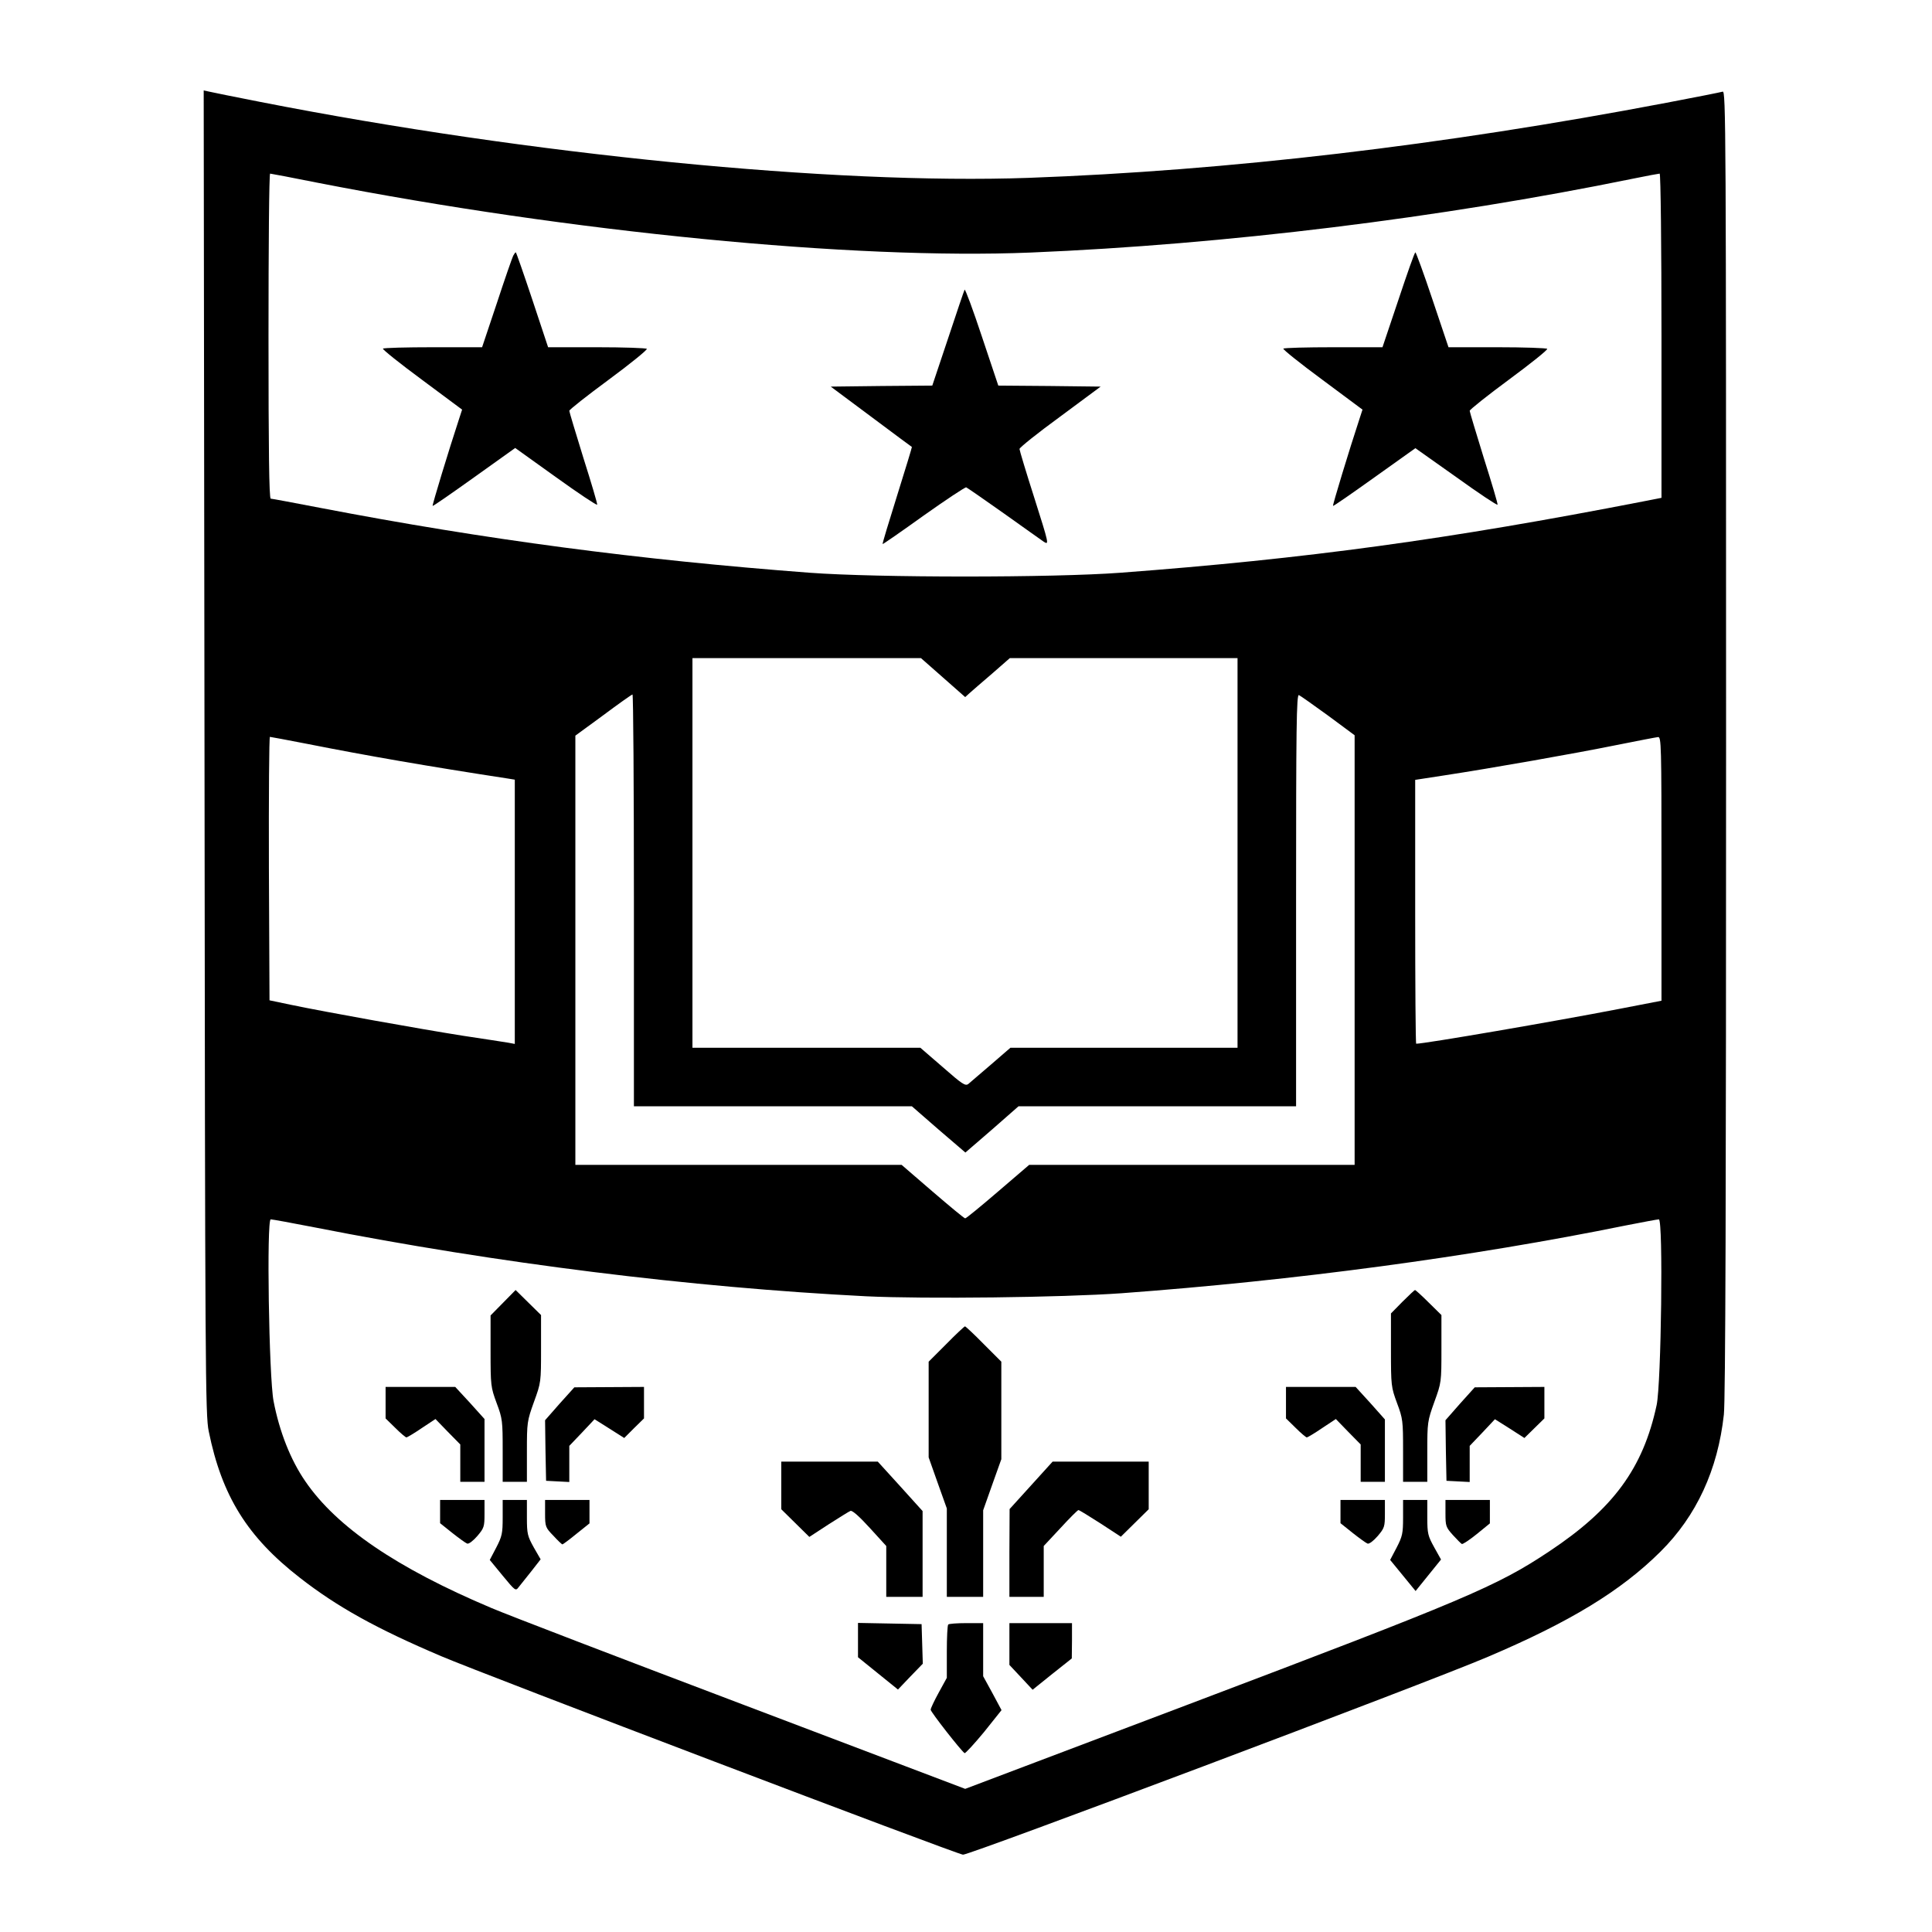
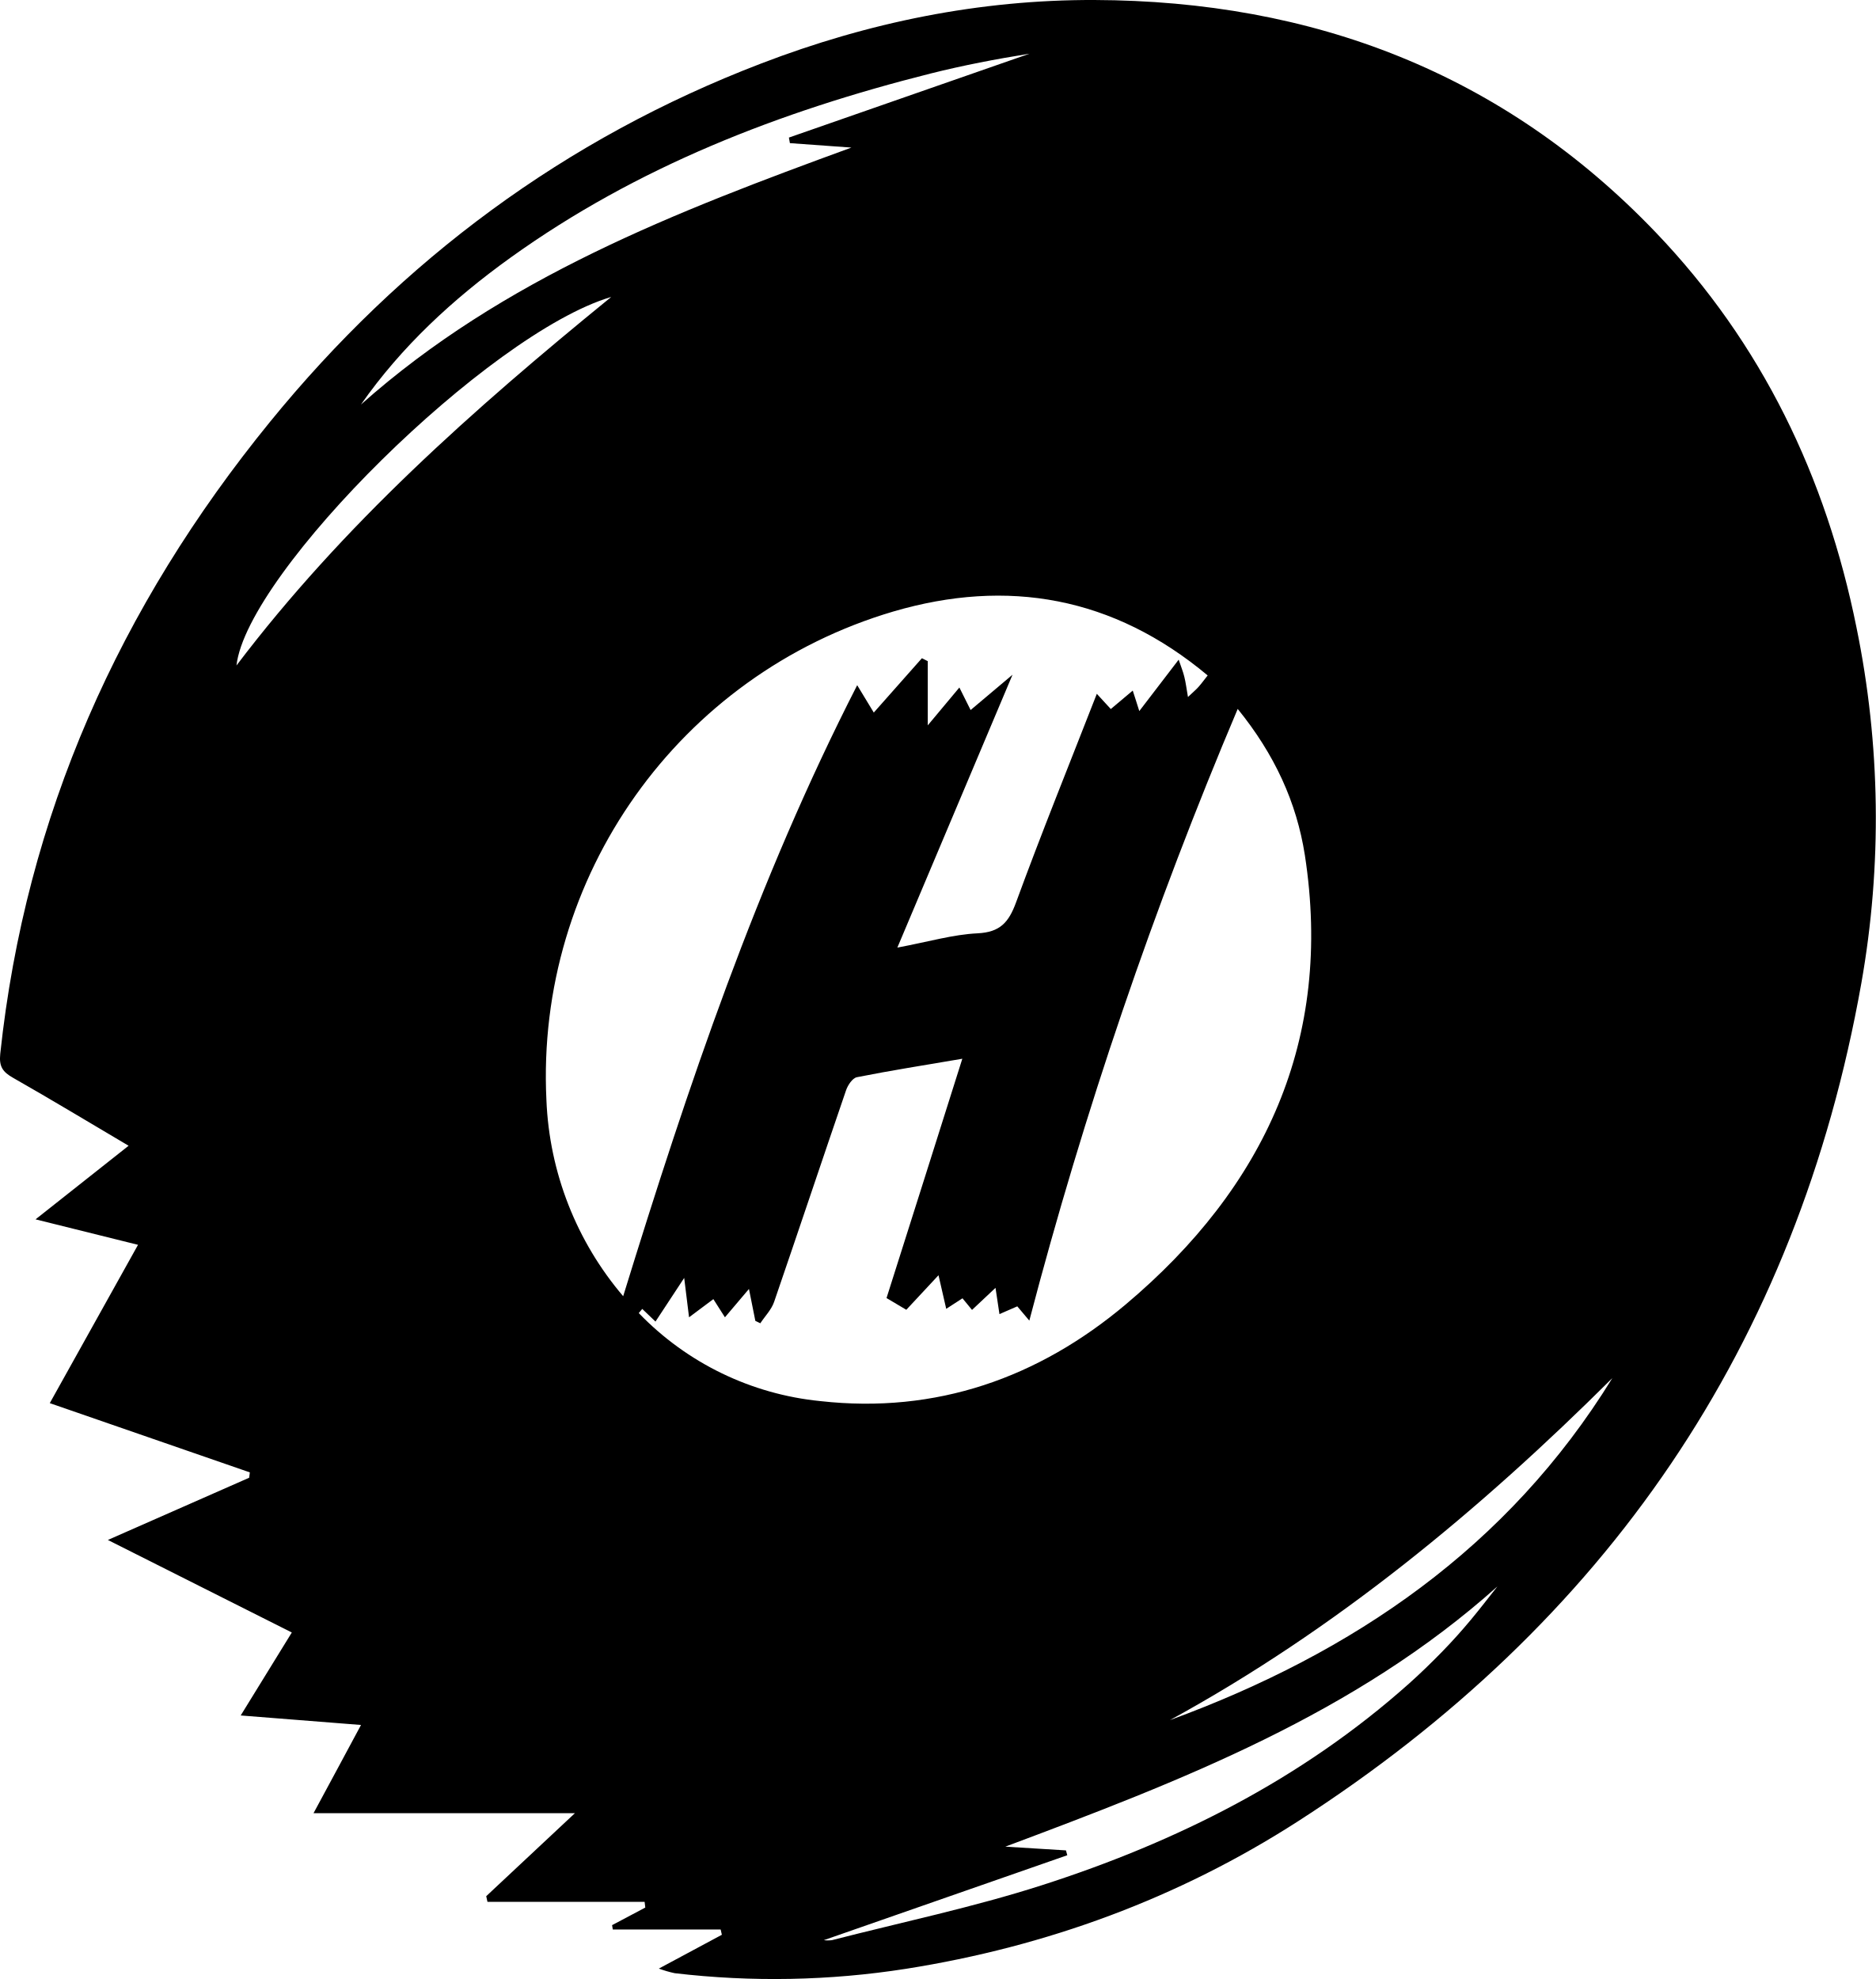
- <svg xmlns="http://www.w3.org/2000/svg" version="1.0" width="957pt" height="957pt" viewBox="0 0 957 957" preserveAspectRatio="xMidYMid meet">
-   <g transform="translate(0,957) scale(0.1,-0.1)" fill="#000000" stroke="none">
-     <path d="M1013 5844 c3 -3067 4 -3285 21 -3364 65 -320 191 -523 451 -725 186 -145 379 -252 701 -389 211 -90 2541 -976 2584 -983 27 -4 2293 849 2600 980 407 173 660 327 856 522 177 176 283 404 313 678 8 67 11 1090 11 3327 0 3073 -1 3231 -17 3226 -10 -3 -135 -28 -278 -55 -1114 -212 -2170 -336 -3160 -372 -965 -34 -2469 114 -3805 376 -129 25 -245 49 -258 52 l-23 5 4 -3278z m559 2821 c1254 -245 2655 -382 3533 -346 965 40 2030 171 2984 366 68 14 128 25 132 25 5 0 9 -360 9 -803 l0 -803 -92 -18 c-966 -188 -1668 -284 -2588 -353 -334 -25 -1205 -25 -1540 0 -847 64 -1604 164 -2422 321 -130 25 -242 46 -247 46 -8 0 -11 246 -11 805 0 443 3 805 8 805 4 0 109 -20 234 -45z m3099 -2451 l110 -97 22 20 c12 11 62 54 111 96 l88 77 564 0 564 0 0 -965 0 -965 -563 0 -562 0 -96 -83 c-52 -45 -103 -88 -112 -96 -15 -12 -30 -2 -127 83 l-111 96 -564 0 -565 0 0 965 0 965 566 0 566 0 109 -96z m-1531 -1104 l0 -1020 688 0 689 0 132 -115 133 -114 132 114 131 115 688 0 687 0 0 1021 c0 856 2 1020 14 1016 7 -3 72 -49 145 -102 l131 -97 0 -1064 0 -1064 -806 0 -806 0 -154 -132 c-85 -73 -158 -133 -163 -133 -5 0 -77 60 -162 133 l-153 132 -808 0 -808 0 0 1063 0 1063 138 101 c75 56 140 102 145 103 4 0 7 -459 7 -1020z m-1617 775 c293 -58 598 -111 990 -171 l37 -6 0 -654 0 -655 -32 6 c-18 3 -121 19 -228 35 -209 33 -678 117 -850 153 l-105 22 -3 653 c-1 358 1 652 5 652 4 0 87 -16 186 -35z m6707 -618 l0 -654 -212 -41 c-315 -61 -961 -172 -1003 -172 -3 0 -5 294 -5 654 l0 653 143 22 c236 36 650 109 852 150 105 21 198 39 208 40 16 1 17 -36 17 -652z m-6670 -1777 c905 -178 1862 -297 2730 -341 290 -14 970 -6 1265 15 857 63 1732 180 2499 336 82 16 156 30 163 30 22 0 12 -812 -11 -920 -67 -313 -215 -514 -531 -724 -261 -174 -416 -239 -1792 -760 l-1102 -417 -1094 415 c-602 228 -1166 444 -1253 481 -469 198 -767 401 -922 628 -73 106 -128 246 -157 397 -23 121 -35 900 -14 900 8 0 106 -18 219 -40z" />
-     <path d="M2542 8303 c-5 -10 -42 -116 -81 -235 l-73 -218 -242 0 c-134 0 -246 -3 -249 -7 -4 -3 83 -73 193 -154 l199 -148 -14 -43 c-53 -161 -135 -431 -132 -434 2 -2 94 62 206 142 l203 145 201 -144 c111 -80 203 -141 205 -137 2 4 -29 108 -68 231 -38 123 -70 229 -70 234 0 6 88 75 195 154 107 79 192 148 189 153 -3 4 -114 8 -247 8 l-242 0 -78 235 c-43 129 -80 235 -82 235 -3 0 -8 -8 -13 -17z" />
-     <path d="M6927 8085 l-79 -235 -242 0 c-134 0 -246 -3 -249 -7 -4 -3 83 -73 193 -154 l199 -148 -14 -43 c-53 -161 -135 -431 -132 -434 2 -2 94 62 206 142 l202 144 202 -143 c111 -80 203 -141 205 -137 2 4 -29 108 -68 231 -38 123 -70 229 -70 234 0 6 88 76 195 155 107 79 192 147 189 152 -3 4 -114 8 -247 8 l-242 0 -79 235 c-43 129 -82 235 -85 235 -4 0 -41 -106 -84 -235z" />
-     <path d="M4778 8135 c-3 -6 -40 -115 -82 -242 l-78 -233 -251 -2 -252 -3 200 -149 c110 -82 201 -150 202 -150 1 -1 -32 -109 -73 -240 -41 -131 -74 -239 -72 -241 2 -1 93 62 203 141 110 78 205 141 211 140 5 -2 89 -60 185 -128 95 -68 186 -132 200 -142 26 -16 25 -11 -47 216 -41 128 -74 238 -74 244 0 7 90 79 201 160 l201 149 -254 3 -253 2 -81 242 c-44 133 -83 238 -86 233z" />
-     <path d="M2492 3117 l-62 -63 0 -176 c0 -172 1 -179 30 -258 29 -77 30 -89 30 -236 l0 -154 60 0 60 0 0 150 c0 145 1 151 35 246 35 96 35 98 35 263 l0 167 -63 62 -63 62 -62 -63z" />
-     <path d="M6947 3122 l-57 -58 0 -181 c0 -177 1 -184 30 -263 29 -77 30 -89 30 -236 l0 -154 60 0 60 0 0 150 c0 145 1 151 35 246 35 96 35 98 35 263 l0 167 -63 62 c-34 34 -65 62 -68 62 -2 0 -30 -26 -62 -58z" />
-     <path d="M4687 2912 l-87 -87 0 -237 0 -237 45 -127 45 -126 0 -219 0 -219 90 0 90 0 0 214 0 215 45 127 45 126 0 242 0 241 -87 87 c-48 49 -90 88 -93 88 -3 0 -45 -39 -93 -88z" />
-     <path d="M1910 2622 l0 -78 48 -47 c26 -26 51 -47 55 -47 4 0 38 20 76 46 l68 45 61 -63 62 -63 0 -92 0 -93 60 0 60 0 0 156 0 155 -72 80 -73 79 -172 0 -173 0 0 -78z" />
-     <path d="M2772 2617 l-72 -82 2 -150 3 -150 58 -3 57 -3 0 89 0 90 63 66 62 66 73 -46 74 -47 49 49 49 48 0 78 0 78 -172 -1 -173 -1 -73 -81z" />
-     <path d="M6370 2622 l0 -78 48 -47 c26 -26 51 -47 55 -47 4 0 38 20 76 46 l68 45 61 -63 62 -63 0 -92 0 -93 60 0 60 0 0 155 0 154 -72 81 -73 80 -172 0 -173 0 0 -78z" />
-     <path d="M7232 2617 l-72 -82 2 -150 3 -150 58 -3 57 -3 0 89 0 90 63 66 62 66 73 -46 73 -47 50 49 49 48 0 78 0 78 -172 -1 -173 -1 -73 -81z" />
-     <path d="M3870 2212 l0 -118 69 -68 70 -69 95 62 c52 33 101 64 109 67 9 3 44 -28 95 -84 l82 -90 0 -126 0 -126 90 0 90 0 0 213 0 212 -111 123 -111 122 -239 0 -239 0 0 -118z" />
-     <path d="M5108 2213 l-107 -118 -1 -217 0 -218 85 0 85 0 0 126 0 126 83 89 c45 49 85 89 89 89 4 0 53 -30 109 -66 l101 -66 69 68 69 68 0 118 0 118 -238 0 -238 0 -106 -117z" />
-     <path d="M2180 2083 l0 -58 60 -48 c33 -26 66 -50 74 -53 8 -3 29 13 50 37 34 40 36 47 36 111 l0 68 -110 0 -110 0 0 -57z" />
-     <path d="M2490 2053 c0 -78 -3 -93 -32 -149 l-32 -61 64 -78 c62 -75 64 -77 79 -57 9 11 37 47 63 79 l46 59 -34 59 c-31 56 -34 67 -34 148 l0 87 -60 0 -60 0 0 -87z" />
-     <path d="M2700 2073 c0 -65 2 -70 41 -110 22 -24 42 -43 45 -43 2 0 34 23 69 52 l65 52 0 58 0 58 -110 0 -110 0 0 -67z" />
-     <path d="M6640 2083 l0 -58 60 -48 c33 -26 66 -50 74 -53 8 -3 29 13 50 37 34 40 36 47 36 111 l0 68 -110 0 -110 0 0 -57z" />
-     <path d="M6950 2053 c0 -78 -3 -93 -32 -149 l-32 -61 63 -77 63 -77 63 78 63 78 -34 61 c-31 56 -34 68 -34 147 l0 87 -60 0 -60 0 0 -87z" />
-     <path d="M7160 2074 c0 -63 2 -69 37 -108 20 -22 40 -42 44 -44 5 -2 38 20 74 49 l65 53 0 58 0 58 -110 0 -110 0 0 -66z" />
-     <path d="M4250 1446 l0 -85 99 -80 99 -80 61 64 62 64 -3 98 -3 98 -157 3 -158 3 0 -85z" />
-     <path d="M4697 1523 c-4 -3 -7 -64 -7 -135 l0 -129 -40 -73 c-22 -40 -40 -78 -40 -85 0 -11 151 -204 168 -215 4 -2 47 45 96 104 l87 109 -45 84 -46 84 0 132 0 131 -83 0 c-46 0 -87 -3 -90 -7z" />
-     <path d="M5000 1426 l0 -103 58 -62 57 -61 97 78 97 77 1 88 0 87 -155 0 -155 0 0 -104z" />
+ <svg xmlns="http://www.w3.org/2000/svg" width="452.16" height="477" viewBox="0 0 452.16 477">
+   <g id="Layer_2" data-name="Layer 2">
+     <g id="Layer_1-2" data-name="Layer 1">
+       <path d="M158.81,474.49,174,466.34l-.29-1.27h-26l-.17-1.05,8-4.24-.16-1.38H117.5l-.3-1.36,21.37-20h-63c4-7.37,7.53-14,11.45-21.27l-29-2.29,12.32-20L26,371.18l34.06-15,.16-1.29L12,338.2c7.07-12.69,13.92-25,21.27-38.16L8.57,293.9,31,276.16C21.38,270.48,12.32,265,3.14,259.78.69,258.38-.27,257.12.06,254c6.12-57.43,28.78-107.83,65-152.29,31.85-39.1,71.14-68.29,118.4-86.4C209.32,5.38,236.12-.09,263.8,0c52.64.18,98.49,17.57,135.29,56,25.63,26.77,41.08,59,48.39,95.18A228.6,228.6,0,0,1,448.66,237c-15.52,87.27-61.56,154.23-135.81,202-28.84,18.55-60.58,30.19-94.44,35.54a205.5,205.5,0,0,1-55.78,1.06A28.17,28.17,0,0,1,158.81,474.49Zm-4-159-.84,1a70.41,70.41,0,0,0,43.78,21.22c27.9,3.12,52.58-5.6,73.63-23.33,33.47-28.19,50-63.78,43.15-108.25-2-12.78-7.31-24.32-16.19-35.26a1080.36,1080.36,0,0,0-50.23,147.44l-2.9-3.44-4.3,1.87-.95-6.33-5.66,5.32L232,312.93l-3.92,2.54-1.86-8.1-7.76,8.33-4.77-2.83c6-18.92,12-37.78,18.27-57.68-9.12,1.55-17.3,2.84-25.41,4.45-1.06.21-2.2,1.92-2.62,3.17-5.83,17-11.5,34-17.34,51-.65,1.87-2.2,3.44-3.32,5.14l-1.2-.58-1.54-7.69-5.79,6.83-2.79-4.38-5.86,4.38c-.4-3.23-.7-5.73-1.17-9.49L158,318.54Zm-4.6-3.06c15.66-50.77,32.27-100.11,56.41-147.28l4,6.6,11.6-13.1,1.41.71v15.47l7.62-9.12c1.1,2.19,1.86,3.72,2.71,5.43l10.1-8.51L216.3,228.4c7.62-1.43,13.43-3.16,19.31-3.44,5.46-.26,7.54-2.64,9.31-7.48,6.11-16.67,12.78-33.14,19.46-50.25l3.37,3.67,5.29-4.45c.53,1.68,1,3.05,1.58,4.94L284.11,159c.58,1.73,1.07,2.9,1.36,4.12.35,1.39.52,2.83.88,4.88,1.19-1.13,1.91-1.73,2.54-2.43s1.36-1.69,2.21-2.77c-22.73-19-48.26-23.46-75.73-15.42a116.84,116.84,0,0,0-83.66,117.77A77.71,77.71,0,0,0,150.25,312.47ZM87,97.51C121.29,67,163,51,205.22,35.57L190.4,34.5l-.24-1.34,58-20.22c-8.05,1.29-16,2.81-23.89,4.79C188,26.87,153.6,40.16,123,62.14,109.18,72.08,96.79,83.51,87,97.51ZM256.94,446l.32,1.17-58.68,20.47a7.84,7.84,0,0,0,1.94,0c16.87-4.33,34-7.91,50.55-13.22,32.56-10.45,62.77-25.61,88.55-48.61,2.73-2.44,5.36-5,7.91-7.61s4.78-5.11,7-7.77,4.28-5.36,6.41-8.05c-34.4,30.78-76.25,46.85-118.61,62.72ZM282,414.6c44.24-16.22,81.47-41.57,106.64-82.43C356.58,364.08,322,392.73,282,414.6Zm-134.76-343C117.7,80.4,59.55,137.94,57,160.4,82.65,126.56,113.91,98.8,147.28,71.62Z" />
+     </g>
  </g>
</svg>
